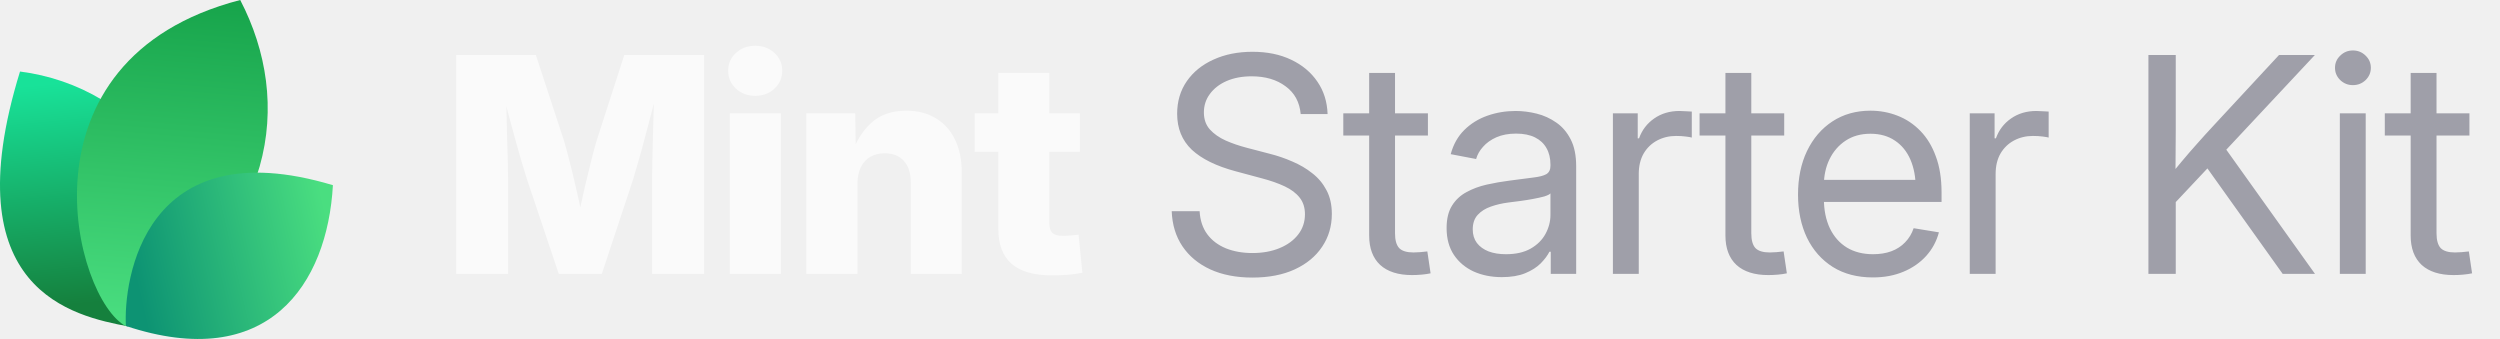
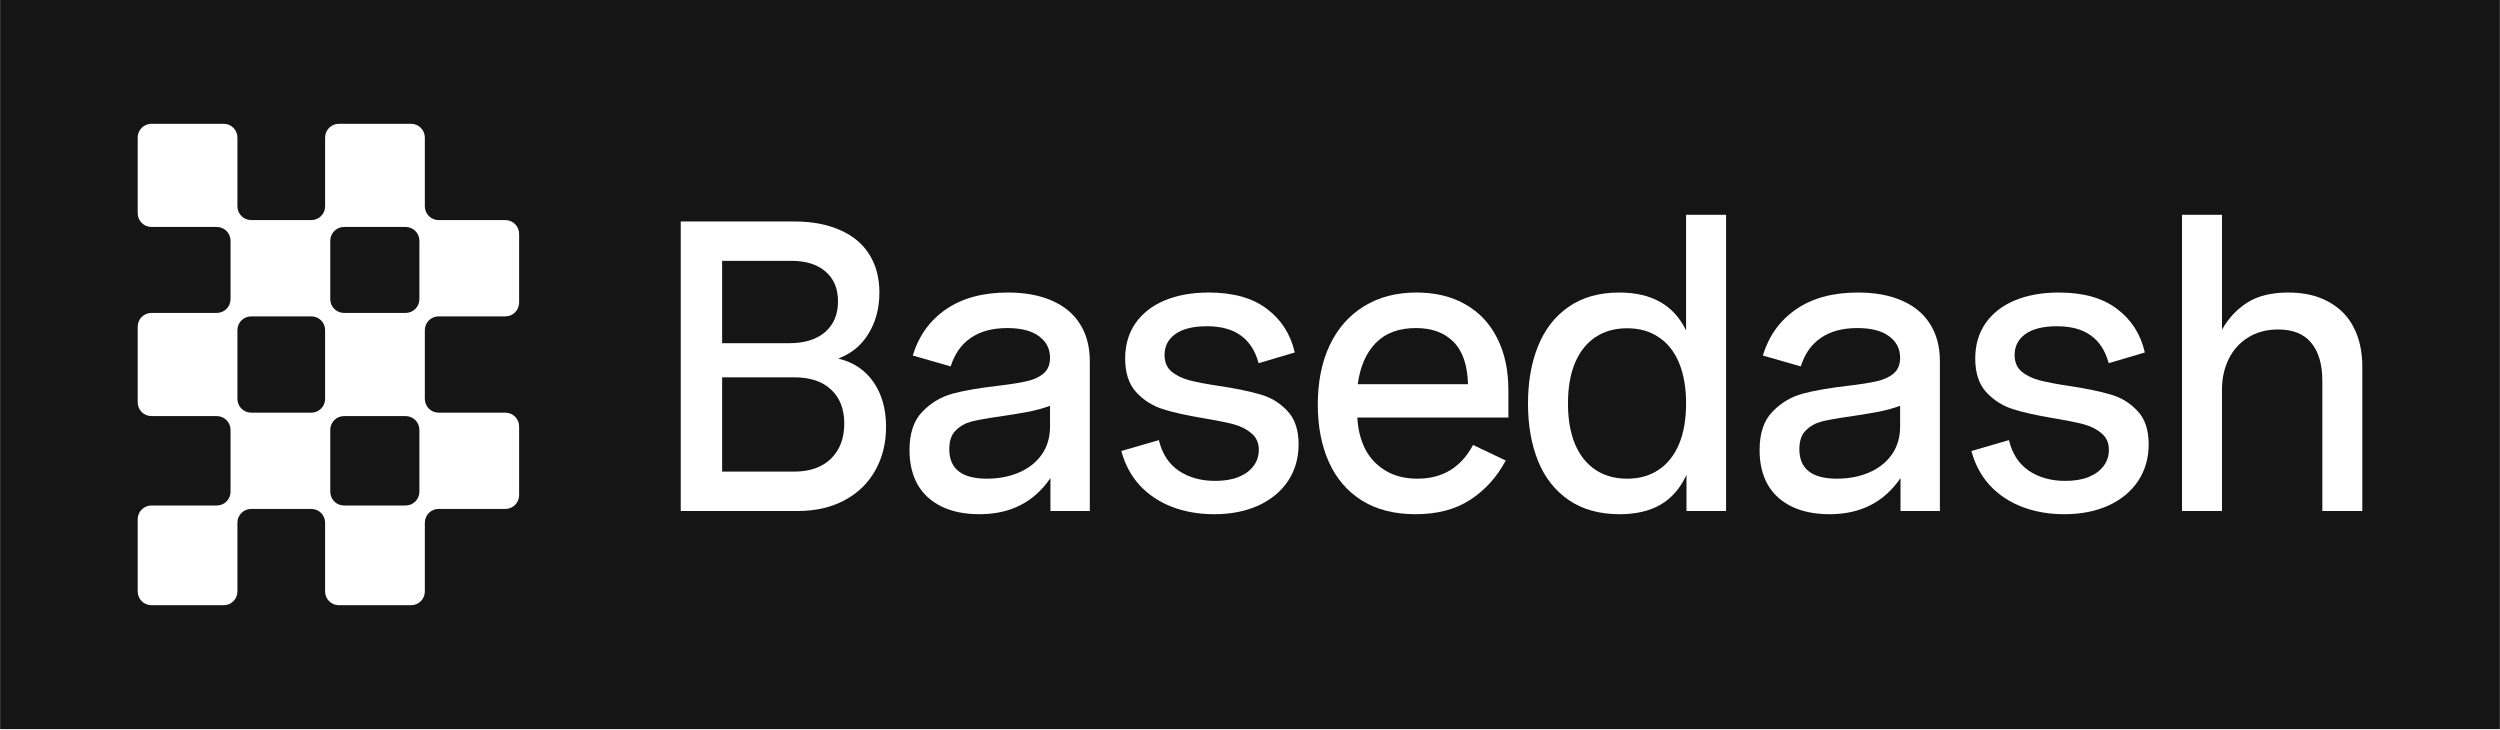
- <svg xmlns="http://www.w3.org/2000/svg" width="177" height="24" viewBox="0 0 177 24" fill="none">
-   <path d="M9.061 23.108C5.268 22.377 -3.391 20.627 1.417 5.064C9.634 6.099 16.973 14.064 9.061 23.108Z" fill="url(#paint0_linear_17557_2145)" />
-   <path d="M8.919 23.094C5.276 21.222 0.784 4.209 17.007 0C20.757 7.193 19.621 16.545 8.919 23.094Z" fill="url(#paint1_linear_17557_2145)" />
-   <path d="M8.914 23.079C8.735 19.882 10.159 9.085 23.57 13.111C23.181 20.123 18.984 26.418 8.914 23.079Z" fill="url(#paint2_linear_17557_2145)" />
-   <path d="M32.301 19.392V3.894H37.938L39.925 9.948C40.036 10.315 40.164 10.787 40.31 11.362C40.462 11.938 40.611 12.552 40.757 13.204C40.91 13.855 41.048 14.483 41.173 15.086C41.305 15.682 41.412 16.192 41.495 16.615H40.695C40.771 16.192 40.871 15.682 40.996 15.086C41.128 14.49 41.267 13.866 41.412 13.214C41.565 12.562 41.714 11.948 41.86 11.373C42.005 10.79 42.133 10.315 42.244 9.948L44.2 3.894H49.848V19.392H46.166V12.704C46.166 12.357 46.173 11.917 46.187 11.383C46.2 10.849 46.214 10.27 46.228 9.646C46.249 9.022 46.266 8.391 46.28 7.753C46.301 7.115 46.311 6.519 46.311 5.964H46.623C46.485 6.561 46.332 7.181 46.166 7.826C45.999 8.471 45.833 9.102 45.666 9.719C45.507 10.336 45.351 10.901 45.198 11.414C45.053 11.928 44.928 12.357 44.824 12.704L42.608 19.392H39.561L37.314 12.704C37.203 12.357 37.072 11.928 36.919 11.414C36.773 10.901 36.614 10.34 36.441 9.729C36.274 9.112 36.104 8.481 35.931 7.836C35.764 7.192 35.608 6.567 35.463 5.964H35.827C35.834 6.512 35.844 7.105 35.858 7.743C35.872 8.374 35.886 9.005 35.9 9.636C35.92 10.26 35.938 10.839 35.952 11.373C35.965 11.907 35.972 12.351 35.972 12.704V19.392H32.301ZM51.668 19.392V8.024H55.288V19.392H51.668ZM53.468 6.786C52.927 6.786 52.473 6.616 52.105 6.276C51.738 5.93 51.554 5.507 51.554 5.007C51.554 4.508 51.738 4.088 52.105 3.749C52.473 3.409 52.927 3.239 53.468 3.239C54.009 3.239 54.463 3.409 54.83 3.749C55.198 4.082 55.382 4.501 55.382 5.007C55.382 5.507 55.198 5.93 54.83 6.276C54.463 6.616 54.009 6.786 53.468 6.786ZM60.708 13.027V19.392H57.088V8.024H60.551L60.593 10.967H60.281C60.593 10.024 61.061 9.268 61.685 8.7C62.309 8.124 63.138 7.836 64.171 7.836C64.975 7.836 65.672 8.017 66.262 8.377C66.851 8.731 67.302 9.234 67.614 9.885C67.933 10.537 68.092 11.307 68.092 12.194V19.392H64.483V12.912C64.483 12.26 64.32 11.754 63.994 11.394C63.675 11.033 63.221 10.853 62.632 10.853C62.25 10.853 61.914 10.936 61.623 11.102C61.332 11.269 61.106 11.515 60.947 11.841C60.787 12.16 60.708 12.555 60.708 13.027ZM76.456 8.024V10.749H69.008V8.024H76.456ZM70.683 5.163H74.292V15.783C74.292 16.102 74.361 16.334 74.5 16.48C74.646 16.625 74.899 16.698 75.259 16.698C75.405 16.698 75.596 16.688 75.831 16.667C76.074 16.646 76.251 16.629 76.362 16.615L76.632 19.309C76.313 19.378 75.963 19.427 75.582 19.455C75.207 19.482 74.836 19.496 74.469 19.496C73.2 19.496 72.25 19.222 71.619 18.674C70.995 18.127 70.683 17.308 70.683 16.22V5.163Z" fill="#FAFAFA" />
-   <path d="M88.667 19.652C87.523 19.652 86.528 19.458 85.682 19.07C84.843 18.681 84.188 18.137 83.716 17.437C83.245 16.736 82.992 15.908 82.957 14.951H84.933C84.968 15.596 85.148 16.14 85.474 16.584C85.8 17.021 86.24 17.354 86.795 17.582C87.35 17.804 87.974 17.915 88.667 17.915C89.388 17.915 90.026 17.801 90.581 17.572C91.143 17.343 91.583 17.024 91.902 16.615C92.228 16.199 92.391 15.717 92.391 15.169C92.391 14.698 92.266 14.306 92.017 13.994C91.767 13.675 91.413 13.408 90.956 13.193C90.498 12.978 89.954 12.787 89.323 12.621L87.502 12.132C86.123 11.765 85.082 11.255 84.382 10.603C83.689 9.944 83.342 9.095 83.342 8.055C83.342 7.174 83.571 6.404 84.028 5.746C84.486 5.087 85.117 4.577 85.921 4.217C86.726 3.849 87.645 3.666 88.678 3.666C89.718 3.666 90.63 3.853 91.413 4.227C92.204 4.602 92.824 5.122 93.275 5.787C93.726 6.446 93.965 7.209 93.993 8.076H92.089C92.013 7.23 91.656 6.574 91.018 6.11C90.387 5.638 89.586 5.403 88.615 5.403C87.95 5.403 87.36 5.513 86.847 5.735C86.341 5.957 85.946 6.262 85.661 6.651C85.377 7.032 85.235 7.469 85.235 7.961C85.235 8.447 85.377 8.849 85.661 9.168C85.946 9.48 86.317 9.74 86.774 9.948C87.232 10.149 87.724 10.319 88.251 10.457L89.884 10.884C90.439 11.023 90.977 11.206 91.496 11.435C92.023 11.657 92.495 11.934 92.911 12.267C93.334 12.593 93.67 12.995 93.92 13.474C94.17 13.945 94.294 14.504 94.294 15.149C94.294 16.015 94.066 16.788 93.608 17.468C93.157 18.148 92.512 18.681 91.673 19.07C90.834 19.458 89.832 19.652 88.667 19.652ZM101.097 8.024V9.594H95.106V8.024H101.097ZM96.937 5.163H98.767V16.521C98.767 17 98.865 17.347 99.059 17.562C99.26 17.77 99.6 17.874 100.078 17.874C100.21 17.874 100.366 17.867 100.546 17.853C100.733 17.832 100.903 17.815 101.056 17.801L101.285 19.351C101.097 19.392 100.886 19.423 100.65 19.444C100.414 19.465 100.189 19.475 99.974 19.475C98.996 19.475 98.244 19.236 97.717 18.758C97.197 18.272 96.937 17.579 96.937 16.677V5.163ZM106.33 19.621C105.595 19.621 104.932 19.489 104.343 19.226C103.754 18.955 103.285 18.564 102.939 18.05C102.592 17.53 102.419 16.896 102.419 16.147C102.419 15.495 102.547 14.965 102.804 14.556C103.06 14.146 103.403 13.828 103.833 13.599C104.263 13.363 104.742 13.186 105.269 13.068C105.796 12.95 106.333 12.857 106.881 12.787C107.574 12.69 108.132 12.617 108.555 12.569C108.978 12.52 109.287 12.441 109.481 12.33C109.675 12.212 109.772 12.014 109.772 11.737V11.654C109.772 11.203 109.679 10.815 109.492 10.489C109.311 10.163 109.041 9.91 108.68 9.729C108.32 9.549 107.872 9.459 107.338 9.459C106.805 9.459 106.34 9.546 105.945 9.719C105.556 9.892 105.241 10.118 104.998 10.395C104.755 10.665 104.593 10.953 104.509 11.258L102.71 10.915C102.897 10.222 103.22 9.65 103.677 9.199C104.135 8.748 104.679 8.412 105.31 8.19C105.941 7.968 106.607 7.857 107.307 7.857C107.8 7.857 108.295 7.92 108.795 8.044C109.301 8.169 109.765 8.381 110.188 8.679C110.611 8.97 110.951 9.369 111.208 9.875C111.464 10.374 111.593 11.005 111.593 11.768V19.392H109.793V17.822H109.7C109.568 18.085 109.363 18.359 109.086 18.643C108.809 18.921 108.444 19.153 107.994 19.34C107.543 19.527 106.988 19.621 106.33 19.621ZM106.621 17.998C107.321 17.998 107.904 17.867 108.368 17.603C108.84 17.333 109.19 16.986 109.419 16.563C109.654 16.133 109.772 15.682 109.772 15.211V13.692C109.703 13.769 109.554 13.841 109.325 13.911C109.096 13.973 108.829 14.032 108.524 14.088C108.226 14.143 107.921 14.192 107.609 14.233C107.304 14.275 107.033 14.309 106.798 14.337C106.354 14.393 105.938 14.49 105.549 14.628C105.168 14.76 104.86 14.954 104.624 15.211C104.388 15.467 104.27 15.811 104.27 16.241C104.27 16.615 104.367 16.934 104.561 17.198C104.762 17.461 105.04 17.662 105.393 17.801C105.747 17.933 106.156 17.998 106.621 17.998ZM114.193 19.392V8.024H115.951V9.792H116.045C116.253 9.209 116.61 8.741 117.116 8.388C117.622 8.034 118.219 7.857 118.905 7.857C119.058 7.857 119.217 7.864 119.384 7.878C119.55 7.885 119.682 7.892 119.779 7.899V9.74C119.716 9.719 119.578 9.695 119.363 9.667C119.155 9.639 118.922 9.625 118.666 9.625C118.174 9.625 117.726 9.733 117.324 9.948C116.922 10.163 116.603 10.471 116.367 10.874C116.138 11.276 116.024 11.758 116.024 12.319V19.392H114.193ZM126.322 8.024V9.594H120.33V8.024H126.322ZM122.161 5.163H123.992V16.521C123.992 17 124.089 17.347 124.283 17.562C124.484 17.77 124.824 17.874 125.302 17.874C125.434 17.874 125.59 17.867 125.77 17.853C125.958 17.832 126.127 17.815 126.28 17.801L126.509 19.351C126.322 19.392 126.11 19.423 125.874 19.444C125.639 19.465 125.413 19.475 125.198 19.475C124.221 19.475 123.468 19.236 122.941 18.758C122.421 18.272 122.161 17.579 122.161 16.677V5.163ZM132.604 19.642C131.502 19.642 130.555 19.396 129.765 18.903C128.974 18.404 128.364 17.714 127.934 16.834C127.511 15.946 127.3 14.927 127.3 13.775C127.3 12.611 127.511 11.584 127.934 10.697C128.364 9.802 128.964 9.102 129.734 8.596C130.51 8.089 131.408 7.836 132.428 7.836C133.1 7.836 133.738 7.954 134.341 8.19C134.952 8.426 135.489 8.783 135.954 9.261C136.425 9.74 136.793 10.343 137.056 11.071C137.327 11.792 137.462 12.645 137.462 13.63V14.296H128.433V12.735H136.463L135.631 13.297C135.631 12.541 135.506 11.876 135.257 11.3C135.007 10.725 134.643 10.277 134.165 9.958C133.686 9.632 133.107 9.469 132.428 9.469C131.748 9.469 131.162 9.632 130.67 9.958C130.177 10.284 129.796 10.725 129.526 11.279C129.262 11.827 129.13 12.441 129.13 13.12V14.046C129.13 14.864 129.273 15.572 129.557 16.168C129.841 16.757 130.243 17.211 130.763 17.53C131.283 17.842 131.901 17.998 132.615 17.998C133.093 17.998 133.523 17.929 133.905 17.79C134.293 17.645 134.619 17.433 134.882 17.156C135.153 16.879 135.354 16.546 135.486 16.157L137.275 16.449C137.108 17.08 136.81 17.634 136.38 18.113C135.95 18.591 135.413 18.966 134.768 19.236C134.123 19.507 133.402 19.642 132.604 19.642ZM139.459 19.392V8.024H141.217V9.792H141.311C141.519 9.209 141.876 8.741 142.382 8.388C142.888 8.034 143.485 7.857 144.171 7.857C144.324 7.857 144.483 7.864 144.649 7.878C144.816 7.885 144.948 7.892 145.045 7.899V9.74C144.982 9.719 144.844 9.695 144.629 9.667C144.421 9.639 144.188 9.625 143.932 9.625C143.439 9.625 142.992 9.733 142.59 9.948C142.188 10.163 141.869 10.471 141.633 10.874C141.404 11.276 141.29 11.758 141.29 12.319V19.392H139.459ZM153.429 14.961V12.715C153.783 12.257 154.136 11.82 154.49 11.404C154.844 10.981 155.204 10.565 155.572 10.156C155.939 9.74 156.314 9.327 156.695 8.918L161.355 3.894H163.893L157.277 10.967H157.184L153.429 14.961ZM152.108 19.392V3.894H154.043V9.241L154.022 12.559L154.043 13.505V19.392H152.108ZM161.615 19.392L155.967 11.477L157.173 9.969L163.903 19.392H161.615ZM165.661 19.392V8.024H167.492V19.392H165.661ZM166.587 6.027C166.24 6.027 165.942 5.909 165.692 5.673C165.443 5.43 165.318 5.139 165.318 4.799C165.318 4.459 165.443 4.172 165.692 3.936C165.942 3.693 166.24 3.572 166.587 3.572C166.934 3.572 167.232 3.693 167.482 3.936C167.731 4.172 167.856 4.459 167.856 4.799C167.856 5.139 167.731 5.43 167.482 5.673C167.232 5.909 166.934 6.027 166.587 6.027ZM174.836 8.024V9.594H168.844V8.024H174.836ZM170.675 5.163H172.506V16.521C172.506 17 172.603 17.347 172.797 17.562C172.998 17.77 173.338 17.874 173.816 17.874C173.948 17.874 174.104 17.867 174.284 17.853C174.472 17.832 174.641 17.815 174.794 17.801L175.023 19.351C174.836 19.392 174.624 19.423 174.388 19.444C174.153 19.465 173.927 19.475 173.712 19.475C172.735 19.475 171.982 19.236 171.455 18.758C170.935 18.272 170.675 17.579 170.675 16.677V5.163Z" fill="#9F9FA9" />
-   <defs>
-     <linearGradient id="paint0_linear_17557_2145" x1="3.776" y1="5.916" x2="5.232" y2="21.559" gradientUnits="userSpaceOnUse">
-       <stop stop-color="#18E299" />
-       <stop offset="1" stop-color="#15803D" />
-     </linearGradient>
-     <linearGradient id="paint1_linear_17557_2145" x1="12.171" y1="-0.718" x2="10.19" y2="22.983" gradientUnits="userSpaceOnUse">
-       <stop stop-color="#16A34A" />
-       <stop offset="1" stop-color="#4ADE80" />
-     </linearGradient>
-     <linearGradient id="paint2_linear_17557_2145" x1="23.133" y1="15.353" x2="9.338" y2="18.52" gradientUnits="userSpaceOnUse">
-       <stop stop-color="#4ADE80" />
-       <stop offset="1" stop-color="#0D9373" />
-     </linearGradient>
-   </defs>
+ <svg xmlns="http://www.w3.org/2000/svg" width="1454" height="424" viewBox="0 0 1454 424" fill="none">
+   <rect width="1453.84" height="424" transform="translate(0.0820312)" fill="#151515" />
+   <path fill-rule="evenodd" clip-rule="evenodd" d="M88.082 72C83.664 72 80.082 75.582 80.082 80V124C80.082 128.418 83.664 132 88.082 132H126.082C130.5 132 134.082 135.582 134.082 140V174C134.082 178.418 130.5 182 126.082 182H88.082C83.664 182 80.082 185.582 80.082 190V234C80.082 238.418 83.664 242 88.082 242H126.082C130.5 242 134.082 245.582 134.082 250V286C134.082 290.418 130.5 294 126.082 294H88.082C83.664 294 80.082 297.582 80.082 302V344C80.082 348.418 83.664 352 88.082 352H130.082C134.5 352 138.082 348.418 138.082 344V304C138.082 299.582 141.664 296 146.082 296H181.082C185.5 296 189.082 299.582 189.082 304V344C189.082 348.418 192.664 352 197.082 352H239.082C243.5 352 247.082 348.418 247.082 344V304C247.082 299.582 250.664 296 255.082 296H293.918C298.336 296 301.918 292.418 301.918 288V248C301.918 243.582 298.336 240 293.918 240H255.082C250.664 240 247.082 236.418 247.082 232V192C247.082 187.582 250.664 184 255.082 184H293.918C298.336 184 301.918 180.418 301.918 176V136C301.918 131.582 298.336 128 293.918 128H255.082C250.664 128 247.082 124.418 247.082 120V80C247.082 75.582 243.5 72 239.082 72H197.082C192.664 72 189.082 75.582 189.082 80V120C189.082 124.418 185.5 128 181.082 128H146.082C141.664 128 138.082 124.418 138.082 120V80C138.082 75.582 134.5 72 130.082 72H88.082ZM243.918 286C243.918 290.418 240.336 294 235.918 294H200.082C195.664 294 192.082 290.418 192.082 286V250C192.082 245.582 195.664 242 200.082 242H235.918C240.336 242 243.918 245.582 243.918 250V286ZM181.082 240C185.5 240 189.082 236.418 189.082 232V192C189.082 187.582 185.5 184 181.082 184H146.082C141.664 184 138.082 187.582 138.082 192V232C138.082 236.418 141.664 240 146.082 240H181.082ZM243.918 140C243.918 135.582 240.336 132 235.918 132H200.082C195.664 132 192.082 135.582 192.082 140V174C192.082 178.418 195.664 182 200.082 182H235.918C240.336 182 243.918 178.418 243.918 174V140Z" fill="white" />
+   <path d="M1292.31 124.93V191.743C1296.07 185.089 1300.96 179.845 1306.99 176.009C1313.09 172.095 1321.08 170.138 1330.94 170.138C1340.1 170.138 1347.89 171.938 1354.31 175.539C1360.81 179.062 1365.7 184.072 1368.99 190.569C1372.27 196.988 1373.92 204.543 1373.92 213.232V297.189H1350.67V221.569C1350.67 211.94 1348.51 204.543 1344.21 199.376C1339.98 194.209 1333.56 191.626 1324.95 191.626C1318.22 191.626 1312.39 193.192 1307.46 196.323C1302.52 199.376 1298.77 203.564 1296.18 208.887C1293.6 214.132 1292.31 220.042 1292.31 226.618V297.189H1269.06V124.93H1292.31Z" fill="white" />
+   <path d="M1226.42 211.231C1224.46 204.029 1221.02 198.667 1216.08 195.144C1211.15 191.543 1204.58 189.742 1196.36 189.742C1188.29 189.742 1182.15 191.269 1177.92 194.322C1173.77 197.375 1171.7 201.406 1171.7 206.417C1171.7 210.565 1173.07 213.814 1175.81 216.163C1178.63 218.433 1182.11 220.116 1186.26 221.212C1190.49 222.308 1196.28 223.404 1203.64 224.5C1213.42 225.987 1221.37 227.631 1227.47 229.431C1233.58 231.154 1238.79 234.324 1243.09 238.943C1247.48 243.483 1249.67 249.981 1249.67 258.435C1249.67 266.42 1247.63 273.504 1243.56 279.689C1239.49 285.795 1233.74 290.57 1226.3 294.014C1218.86 297.38 1210.29 299.063 1200.58 299.063C1191.74 299.063 1183.6 297.654 1176.16 294.836C1168.8 292.018 1162.54 287.869 1157.37 282.389C1152.28 276.831 1148.68 270.138 1146.57 262.31L1168.41 255.969C1170.29 263.876 1174.16 269.825 1180.04 273.817C1185.91 277.732 1192.95 279.689 1201.17 279.689C1206.42 279.689 1210.92 278.945 1214.68 277.458C1218.51 275.892 1221.45 273.739 1223.48 270.999C1225.52 268.259 1226.54 265.128 1226.54 261.605C1226.54 257.535 1225.09 254.325 1222.19 251.977C1219.37 249.55 1215.85 247.789 1211.62 246.693C1207.4 245.597 1201.52 244.423 1194.01 243.17C1184.46 241.604 1176.63 239.843 1170.52 237.886C1164.5 235.929 1159.37 232.641 1155.14 228.022C1150.91 223.325 1148.8 216.828 1148.8 208.53C1148.8 200.624 1150.8 193.774 1154.79 187.981C1158.86 182.188 1164.54 177.765 1171.82 174.712C1179.17 171.659 1187.71 170.133 1197.41 170.133C1211.66 170.133 1222.93 173.303 1231.23 179.644C1239.61 185.907 1245.01 194.361 1247.44 205.007L1226.42 211.231Z" fill="white" />
+   <path d="M1105.34 297.185V278.045C1095.79 292.057 1082.05 299.063 1064.12 299.063C1055.51 299.063 1048.16 297.576 1042.05 294.601C1035.94 291.627 1031.29 287.36 1028.08 281.802C1024.94 276.166 1023.38 269.512 1023.38 261.84C1023.38 251.977 1025.88 244.501 1030.89 239.412C1035.9 234.246 1041.74 230.762 1048.39 228.962C1055.12 227.161 1063.89 225.635 1074.69 224.382C1082.05 223.521 1087.73 222.621 1091.72 221.682C1095.79 220.742 1099.04 219.216 1101.47 217.102C1103.89 214.988 1105.11 211.975 1105.11 208.06C1105.11 202.894 1102.99 198.745 1098.76 195.614C1094.54 192.404 1088.35 190.799 1080.21 190.799C1071.6 190.799 1064.52 192.717 1058.96 196.553C1053.48 200.311 1049.6 205.829 1047.33 213.11L1025.26 206.769C1028.78 195.261 1035.24 186.298 1044.63 179.879C1054.03 173.382 1066 170.133 1080.56 170.133C1090.66 170.133 1099.27 171.738 1106.4 174.947C1113.52 178.078 1118.92 182.619 1122.6 188.568C1126.36 194.518 1128.24 201.68 1128.24 210.057V297.185H1105.34ZM1046.51 261.253C1046.51 272.682 1053.79 278.397 1068.35 278.397C1075.16 278.397 1081.35 277.223 1086.9 274.874C1092.46 272.526 1096.89 269.081 1100.17 264.541C1103.46 259.922 1105.11 254.443 1105.11 248.102V236.007C1101.5 237.338 1097.43 238.473 1092.89 239.412C1088.35 240.274 1082.68 241.213 1075.87 242.231C1068.59 243.248 1063.11 244.227 1059.43 245.166C1055.83 246.106 1052.77 247.828 1050.27 250.333C1047.76 252.76 1046.51 256.4 1046.51 261.253Z" fill="white" />
+   <path d="M980.861 297.189V276.171C977.26 283.999 972.211 289.792 965.713 293.549C959.294 297.229 951.427 299.068 942.111 299.068C930.291 299.068 920.388 296.328 912.403 290.849C904.418 285.369 898.469 277.815 894.555 268.186C890.641 258.479 888.684 247.324 888.684 234.72C888.684 222.039 890.641 210.883 894.555 201.255C898.469 191.548 904.379 183.954 912.286 178.475C920.27 172.917 930.095 170.138 941.759 170.138C960.625 170.138 973.58 177.496 980.626 192.213V124.93H1003.88V297.189H980.861ZM911.933 234.72C911.933 243.879 913.303 251.747 916.043 258.322C918.783 264.82 922.736 269.791 927.903 273.235C933.07 276.679 939.215 278.402 946.338 278.402C953.462 278.402 959.568 276.679 964.656 273.235C969.823 269.791 973.776 264.82 976.516 258.322C979.256 251.747 980.626 243.879 980.626 234.72C980.626 225.405 979.256 217.498 976.516 211.001C973.776 204.425 969.823 199.454 964.656 196.088C959.568 192.644 953.462 190.921 946.338 190.921C939.215 190.921 933.07 192.644 927.903 196.088C922.815 199.454 918.861 204.425 916.043 211.001C913.303 217.498 911.933 225.405 911.933 234.72Z" fill="white" />
+   <path d="M789.445 242.818C789.758 249.55 791.245 255.617 793.907 261.018C796.647 266.341 800.6 270.569 805.766 273.7C810.933 276.831 817.156 278.397 824.437 278.397C838.997 278.397 849.761 271.86 856.728 258.787L875.751 267.829C870.662 277.379 863.813 284.973 855.202 290.609C846.669 296.245 836.022 299.063 823.262 299.063C810.972 299.063 800.561 296.402 792.028 291.079C783.573 285.755 777.193 278.319 772.888 268.768C768.582 259.14 766.43 247.984 766.43 235.303C766.43 222.073 768.739 210.566 773.358 200.78C778.055 190.917 784.709 183.362 793.32 178.118C801.931 172.794 812.107 170.133 823.85 170.133C834.731 170.133 844.164 172.403 852.149 176.943C860.212 181.484 866.396 188.02 870.701 196.553C875.085 205.086 877.277 215.184 877.277 226.848V242.818H789.445ZM853.792 223.443C853.479 212.327 850.661 204.107 845.338 198.784C840.015 193.461 832.735 190.799 823.497 190.799C813.477 190.799 805.649 193.735 800.013 199.606C794.455 205.399 791.01 213.345 789.679 223.443H853.792Z" fill="white" />
+   <path d="M732.012 211.231C730.055 204.029 726.61 198.667 721.679 195.144C716.747 191.543 710.171 189.742 701.951 189.742C693.888 189.742 687.743 191.269 683.516 194.322C679.367 197.375 677.293 201.406 677.293 206.417C677.293 210.565 678.663 213.814 681.402 216.163C684.221 218.433 687.704 220.116 691.853 221.212C696.08 222.308 701.873 223.404 709.232 224.5C719.017 225.987 726.963 227.631 733.069 229.431C739.175 231.154 744.38 234.324 748.686 238.943C753.07 243.483 755.262 249.981 755.262 258.435C755.262 266.42 753.226 273.504 749.156 279.689C745.085 285.795 739.331 290.57 731.894 294.014C724.458 297.38 715.886 299.063 706.179 299.063C697.333 299.063 689.191 297.654 681.755 294.836C674.396 292.018 668.134 287.869 662.967 282.389C657.879 276.831 654.278 270.138 652.164 262.31L674.005 255.969C675.884 263.876 679.758 269.825 685.63 273.817C691.501 277.732 698.546 279.689 706.766 279.689C712.011 279.689 716.512 278.945 720.269 277.458C724.105 275.892 727.041 273.739 729.076 270.999C731.112 268.259 732.129 265.128 732.129 261.605C732.129 257.535 730.681 254.325 727.785 251.977C724.966 249.55 721.444 247.789 717.216 246.693C712.989 245.597 707.118 244.423 699.603 243.17C690.053 241.604 682.224 239.843 676.118 237.886C670.091 235.929 664.963 232.641 660.736 228.022C656.509 223.325 654.395 216.828 654.395 208.53C654.395 200.624 656.391 193.774 660.384 187.981C664.454 182.188 670.13 177.765 677.41 174.712C684.769 171.659 693.301 170.133 703.008 170.133C717.256 170.133 728.528 173.303 736.826 179.644C745.202 185.907 750.604 194.361 753.031 205.007L732.012 211.231Z" fill="white" />
+   <path d="M610.934 297.185V278.045C601.384 292.057 587.645 299.063 569.718 299.063C561.107 299.063 553.749 297.576 547.643 294.601C541.537 291.627 536.879 287.36 533.67 281.802C530.538 276.166 528.973 269.512 528.973 261.84C528.973 251.977 531.478 244.501 536.488 239.412C541.498 234.246 547.33 230.762 553.984 228.962C560.716 227.161 569.484 225.635 580.287 224.382C587.645 223.521 593.321 222.621 597.313 221.682C601.384 220.742 604.632 219.216 607.059 217.102C609.486 214.988 610.699 211.975 610.699 208.06C610.699 202.894 608.586 198.745 604.358 195.614C600.131 192.404 593.947 190.799 585.805 190.799C577.194 190.799 570.11 192.717 564.552 196.553C559.072 200.311 555.197 205.829 552.927 213.11L530.851 206.769C534.374 195.261 540.832 186.298 550.226 179.879C559.62 173.382 571.597 170.133 586.158 170.133C596.256 170.133 604.867 171.738 611.991 174.947C619.114 178.078 624.516 182.619 628.195 188.568C631.953 194.518 633.831 201.68 633.831 210.057V297.185H610.934ZM552.105 261.253C552.105 272.682 559.385 278.397 573.946 278.397C580.756 278.397 586.941 277.223 592.499 274.874C598.057 272.526 602.48 269.081 605.767 264.541C609.055 259.922 610.699 254.443 610.699 248.102V236.007C607.098 237.338 603.028 238.473 598.487 239.412C593.947 240.274 588.271 241.213 581.461 242.231C574.181 243.248 568.701 244.227 565.022 245.166C561.421 246.106 558.368 247.828 555.863 250.333C553.358 252.76 552.105 256.4 552.105 261.253Z" fill="white" />
+   <path d="M461.675 128.805C472.243 128.805 481.245 130.488 488.682 133.854C496.197 137.142 501.873 141.917 505.709 148.179C509.544 154.364 511.462 161.683 511.462 170.138C511.462 179.218 509.349 187.203 505.121 194.092C500.973 200.902 495.101 205.717 487.508 208.535C496.354 210.649 503.204 215.228 508.057 222.273C512.911 229.319 515.337 237.969 515.337 248.224C515.337 257.774 513.224 266.268 508.996 273.705C504.847 281.063 498.898 286.817 491.148 290.966C483.398 295.115 474.396 297.189 464.141 297.189H395.918V128.805H461.675ZM461.792 274.292C470.951 274.292 478.114 271.787 483.281 266.777C488.447 261.689 491.031 254.878 491.031 246.345C491.031 237.969 488.487 231.393 483.398 226.618C478.31 221.843 471.186 219.455 462.027 219.455H419.99V274.292H461.792ZM458.857 199.611C467.859 199.611 474.865 197.458 479.875 193.153C484.886 188.769 487.391 182.819 487.391 175.304C487.391 167.867 484.964 162.075 480.11 157.926C475.335 153.777 468.72 151.702 460.266 151.702H419.99V199.611H458.857Z" fill="white" />
</svg>
